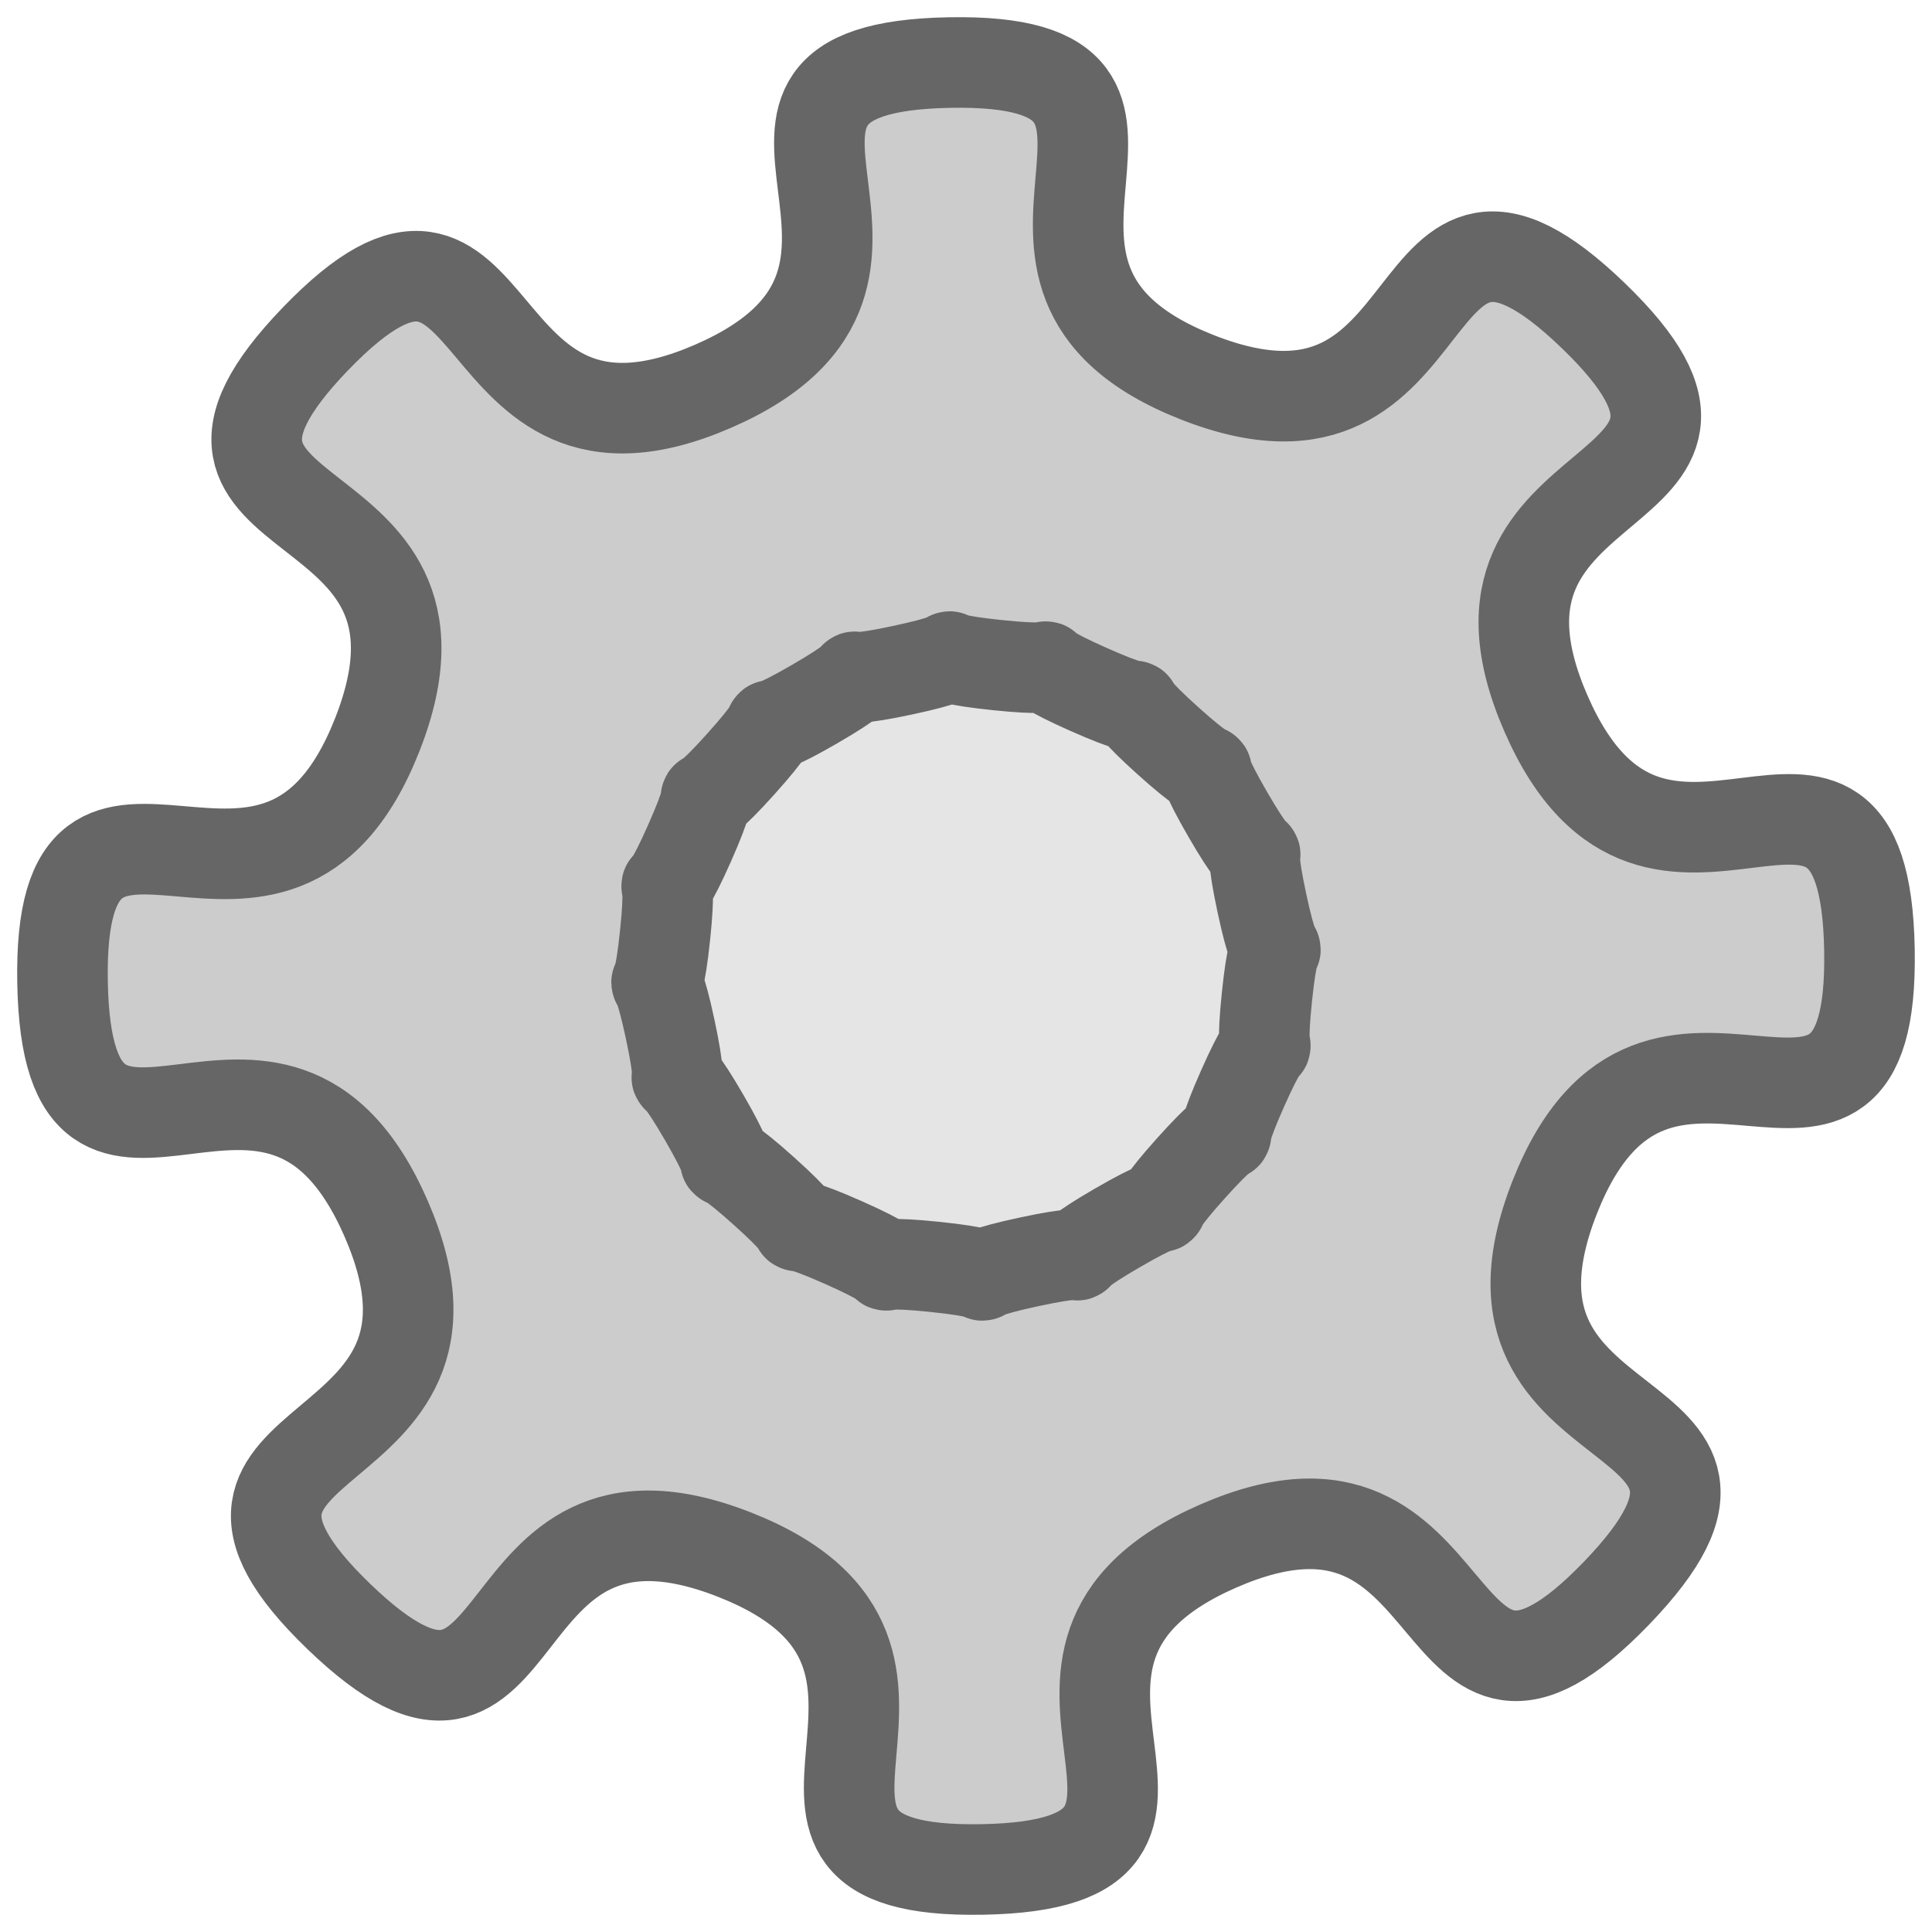
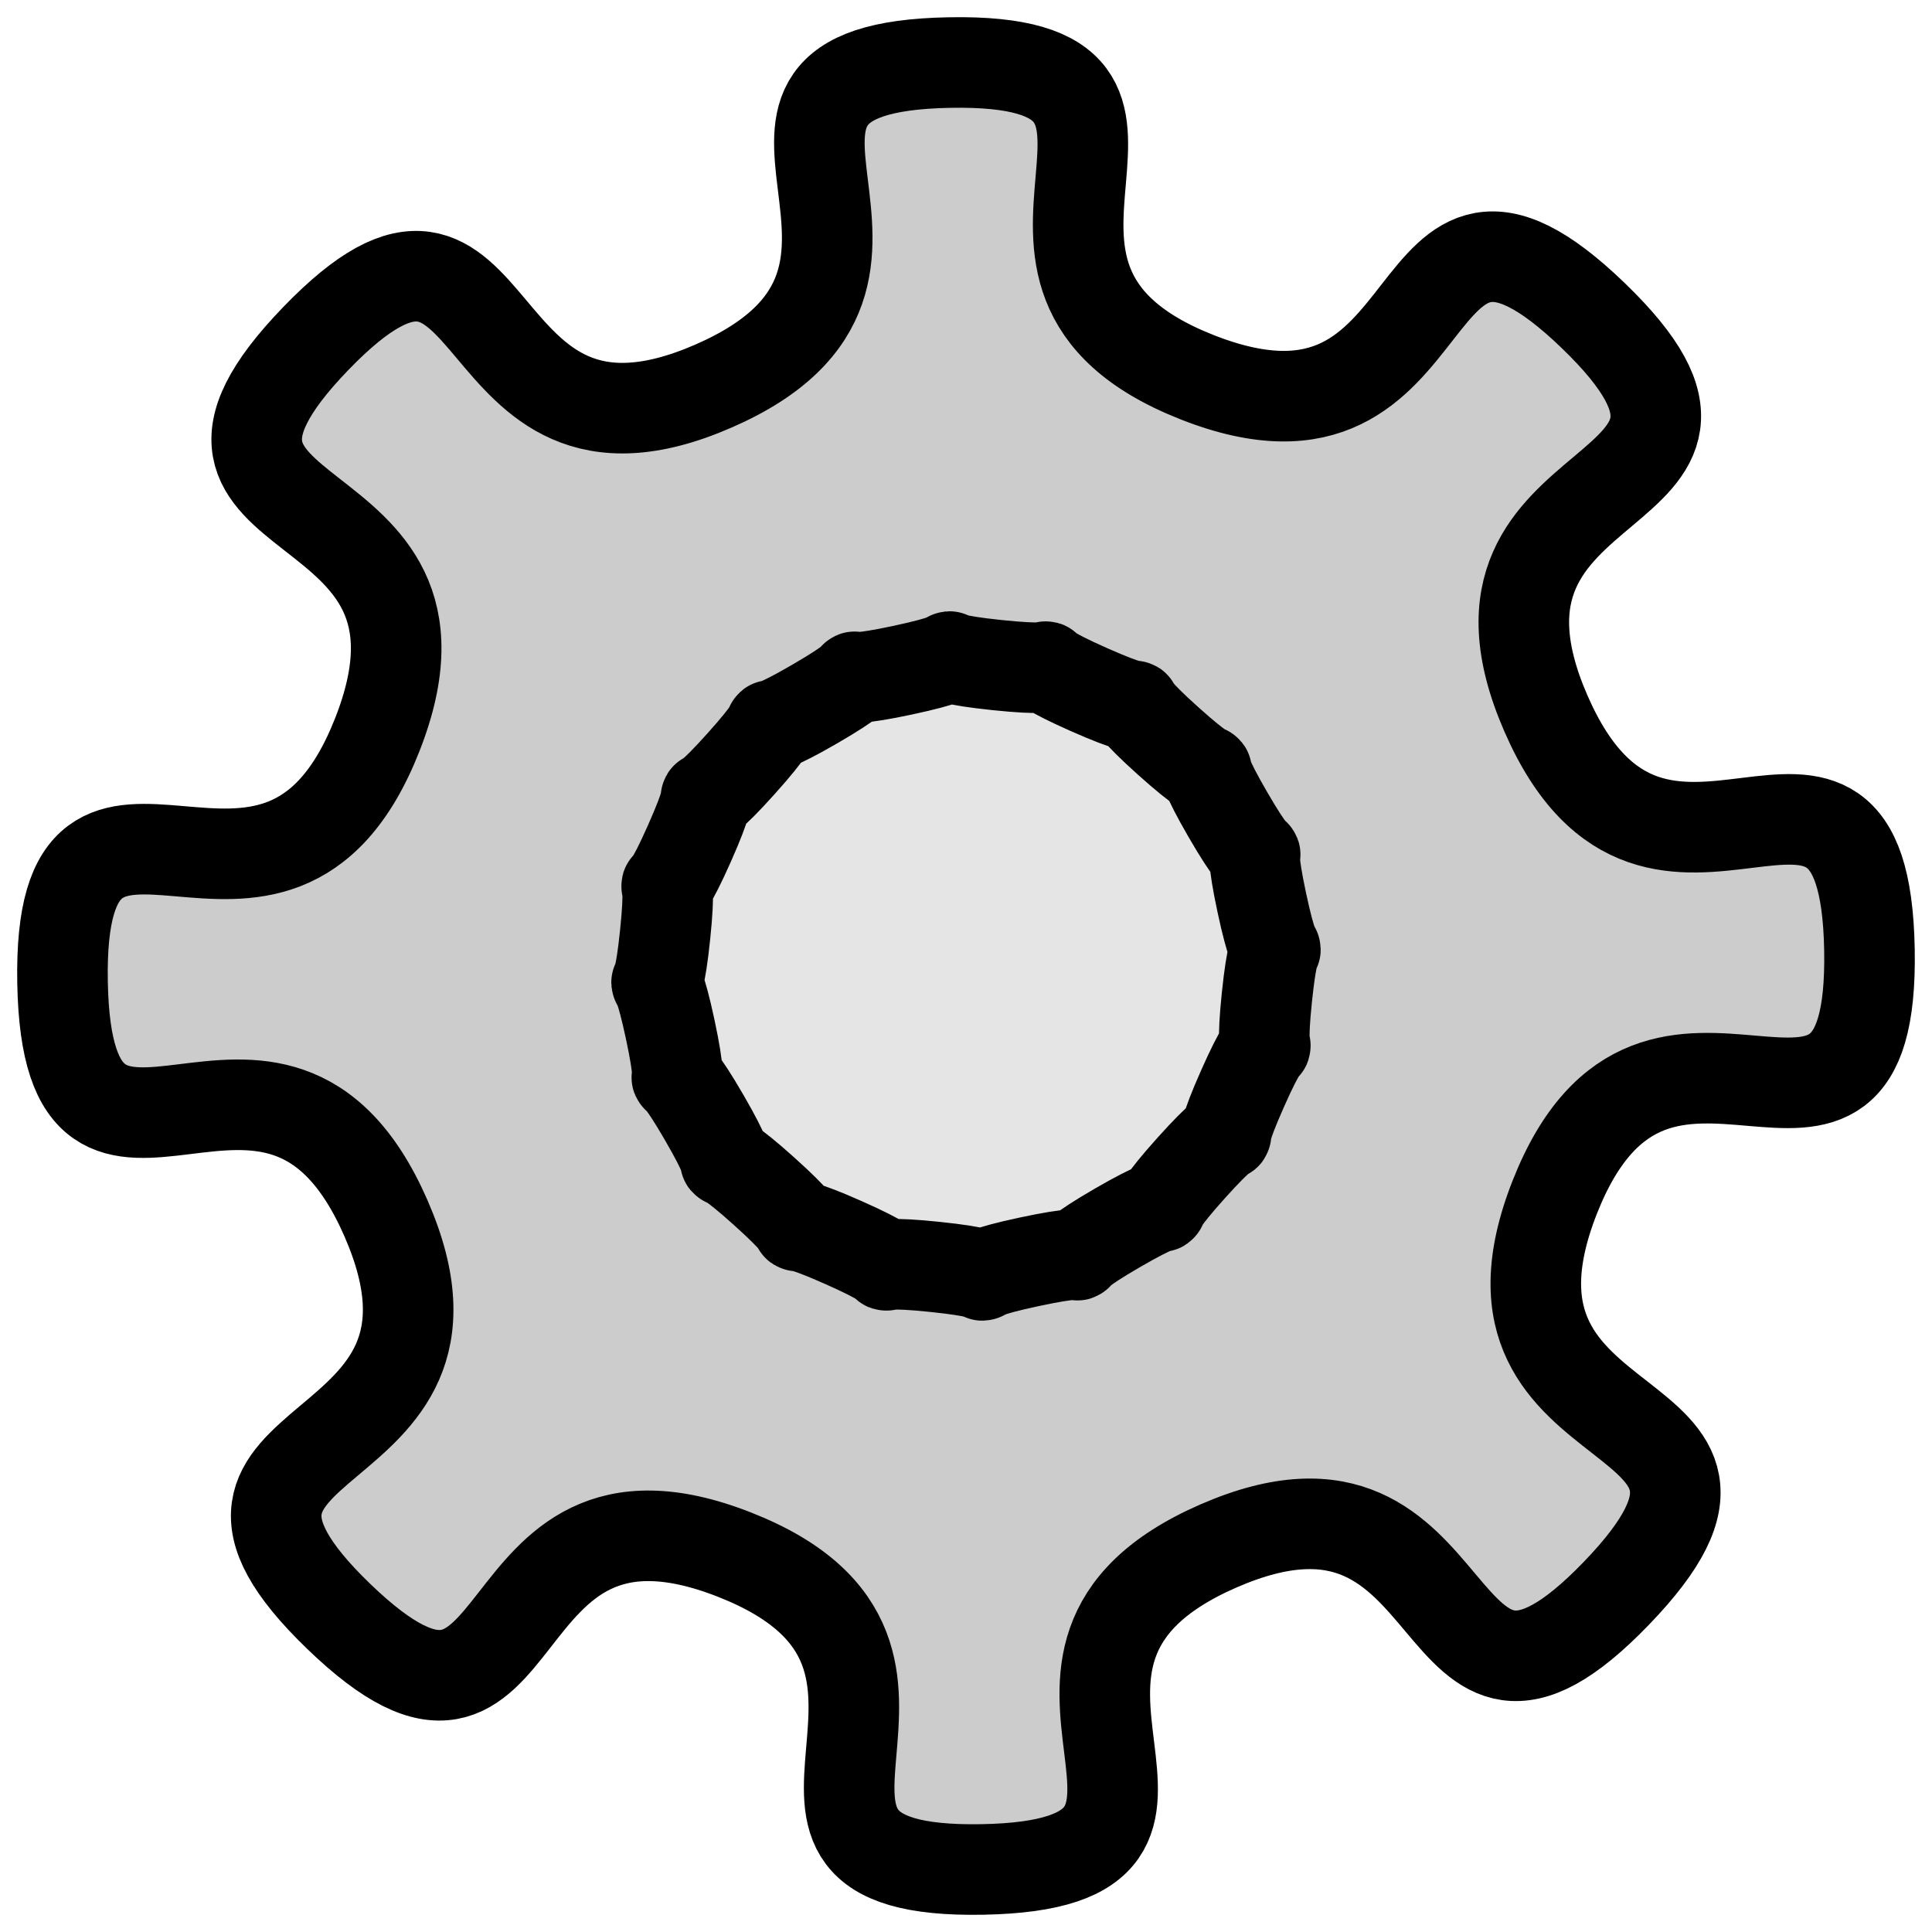
<svg xmlns="http://www.w3.org/2000/svg" version="1.1" viewBox="0 0 64 64" xml:space="preserve" id="svg75">
  <defs id="defs5">
    <clipPath id="clipPath4002">
      <path d="m0 48h48v-48h-48z" id="path2" />
    </clipPath>
  </defs>
  <g transform="matrix(2.244388,0,0,-2.20106,-22.87211,82.32556)" id="g73">
    <g transform="translate(12.5,35)" id="g21" />
-     <path style="opacity:1;fill:#cccccc;fill-opacity:1;stroke:#666666;stroke-width:4.308;stroke-linecap:round;stroke-linejoin:round;stroke-miterlimit:4;stroke-dasharray:none" id="path3469" d="m 34.017,32.794 c -9.26,9.602 -6.693,-7.581 -18.923,-2.253 -12.23,5.327 2.1,15.149 -11.237,15.391 -13.337,0.242 0.628,-10.093 -11.787,-14.974 -12.415,-4.881 -9.227,12.197 -18.829,2.937 -9.602,-9.26 7.581,-6.693 2.253,-18.923 -5.327,-12.23 -15.149,2.1 -15.391,-11.237 -0.242,-13.337 10.093,0.628 14.974,-11.787 4.881,-12.415 -12.197,-9.227 -2.937,-18.829 9.26,-9.602 6.693,7.581 18.923,2.253 12.23,-5.327 -2.1,-15.149 11.237,-15.391 13.337,-0.242 -0.628,10.093 11.787,14.974 12.415,4.881 9.227,-12.197 18.829,-2.937 9.602,9.26 -7.581,6.693 -2.253,18.923 C 35.99,3.171 45.812,-11.159 46.054,2.178 46.295,15.516 35.961,1.551 31.08,13.965 c -4.881,12.415 12.197,9.227 2.937,18.829 z" transform="matrix(0.3102849,0,0,-0.3163928,23.49328,23.79966)" />
-     <path style="opacity:1;fill-opacity:1;stroke:#666666;stroke-width:3.656;stroke-linecap:round;stroke-linejoin:round;stroke-miterlimit:4;stroke-dasharray:none;fill-rule:evenodd;fill:#e5e5e5" id="path5664" d="m 41.721,39.682 c -2.553,2.843 0.34,0.494 -2.966,2.408 -3.306,1.915 0.171,0.575 -3.565,1.374 -3.736,0.799 -0.015,0.599 -3.815,0.205 -3.8,-0.394 -0.199,0.565 -3.692,-0.984 -3.492,-1.549 -0.364,0.476 -3.207,-2.077 -2.843,-2.553 -0.494,0.34 -2.408,-2.966 -1.915,-3.306 -0.575,0.171 -1.374,-3.565 -0.799,-3.736 -0.599,-0.015 -0.205,-3.815 0.394,-3.8 -0.565,-0.199 0.984,-3.692 1.549,-3.492 -0.476,-0.364 2.077,-3.207 2.553,-2.843 -0.34,-0.494 2.966,-2.408 3.306,-1.915 -0.171,-0.575 3.565,-1.374 3.736,-0.799 0.015,-0.599 3.815,-0.205 3.8,0.394 0.199,-0.565 3.692,0.984 3.492,1.549 0.364,-0.476 3.207,2.077 2.843,2.553 0.494,-0.34 2.408,2.966 1.915,3.306 0.575,-0.171 1.374,3.565 0.799,3.736 0.599,0.015 0.205,3.815 -0.394,3.8 0.565,0.199 -0.984,3.692 -1.549,3.492 0.476,0.364 -2.077,3.207 z" transform="matrix(0.3656216,0,0,-0.3728188,12.51641,34.61651)" />
+     <path style="opacity:1;fill:#cccccc;fill-opacity:1;stroke:#000000;stroke-width:4.308;stroke-linecap:round;stroke-linejoin:round;stroke-miterlimit:4;stroke-dasharray:none;stroke-opacity:1" id="path3469" d="m 34.017,32.794 c -9.26,9.602 -6.693,-7.581 -18.923,-2.253 -12.23,5.327 2.1,15.149 -11.237,15.391 -13.337,0.242 0.628,-10.093 -11.787,-14.974 -12.415,-4.881 -9.227,12.197 -18.829,2.937 -9.602,-9.26 7.581,-6.693 2.253,-18.923 -5.327,-12.23 -15.149,2.1 -15.391,-11.237 -0.242,-13.337 10.093,0.628 14.974,-11.787 4.881,-12.415 -12.197,-9.227 -2.937,-18.829 9.26,-9.602 6.693,7.581 18.923,2.253 12.23,-5.327 -2.1,-15.149 11.237,-15.391 13.337,-0.242 -0.628,10.093 11.787,14.974 12.415,4.881 9.227,-12.197 18.829,-2.937 9.602,9.26 -7.581,6.693 -2.253,18.923 C 35.99,3.171 45.812,-11.159 46.054,2.178 46.295,15.516 35.961,1.551 31.08,13.965 c -4.881,12.415 12.197,9.227 2.937,18.829 z" transform="matrix(0.3102849,0,0,-0.3163928,23.49328,23.79966)" />
+     <path style="opacity:1;fill:#e5e5e5;fill-opacity:1;fill-rule:evenodd;stroke:#000000;stroke-width:3.656;stroke-linecap:round;stroke-linejoin:round;stroke-miterlimit:4;stroke-dasharray:none;stroke-opacity:1" id="path5664" d="m 41.721,39.682 c -2.553,2.843 0.34,0.494 -2.966,2.408 -3.306,1.915 0.171,0.575 -3.565,1.374 -3.736,0.799 -0.015,0.599 -3.815,0.205 -3.8,-0.394 -0.199,0.565 -3.692,-0.984 -3.492,-1.549 -0.364,0.476 -3.207,-2.077 -2.843,-2.553 -0.494,0.34 -2.408,-2.966 -1.915,-3.306 -0.575,0.171 -1.374,-3.565 -0.799,-3.736 -0.599,-0.015 -0.205,-3.815 0.394,-3.8 -0.565,-0.199 0.984,-3.692 1.549,-3.492 -0.476,-0.364 2.077,-3.207 2.553,-2.843 -0.34,-0.494 2.966,-2.408 3.306,-1.915 -0.171,-0.575 3.565,-1.374 3.736,-0.799 0.015,-0.599 3.815,-0.205 3.8,0.394 0.199,-0.565 3.692,0.984 3.492,1.549 0.364,-0.476 3.207,2.077 2.843,2.553 0.494,-0.34 2.408,2.966 1.915,3.306 0.575,-0.171 1.374,3.565 0.799,3.736 0.599,0.015 0.205,3.815 -0.394,3.8 0.565,0.199 -0.984,3.692 -1.549,3.492 0.476,0.364 -2.077,3.207 z" transform="matrix(0.3656216,0,0,-0.3728188,12.51641,34.61651)" />
  </g>
</svg>
